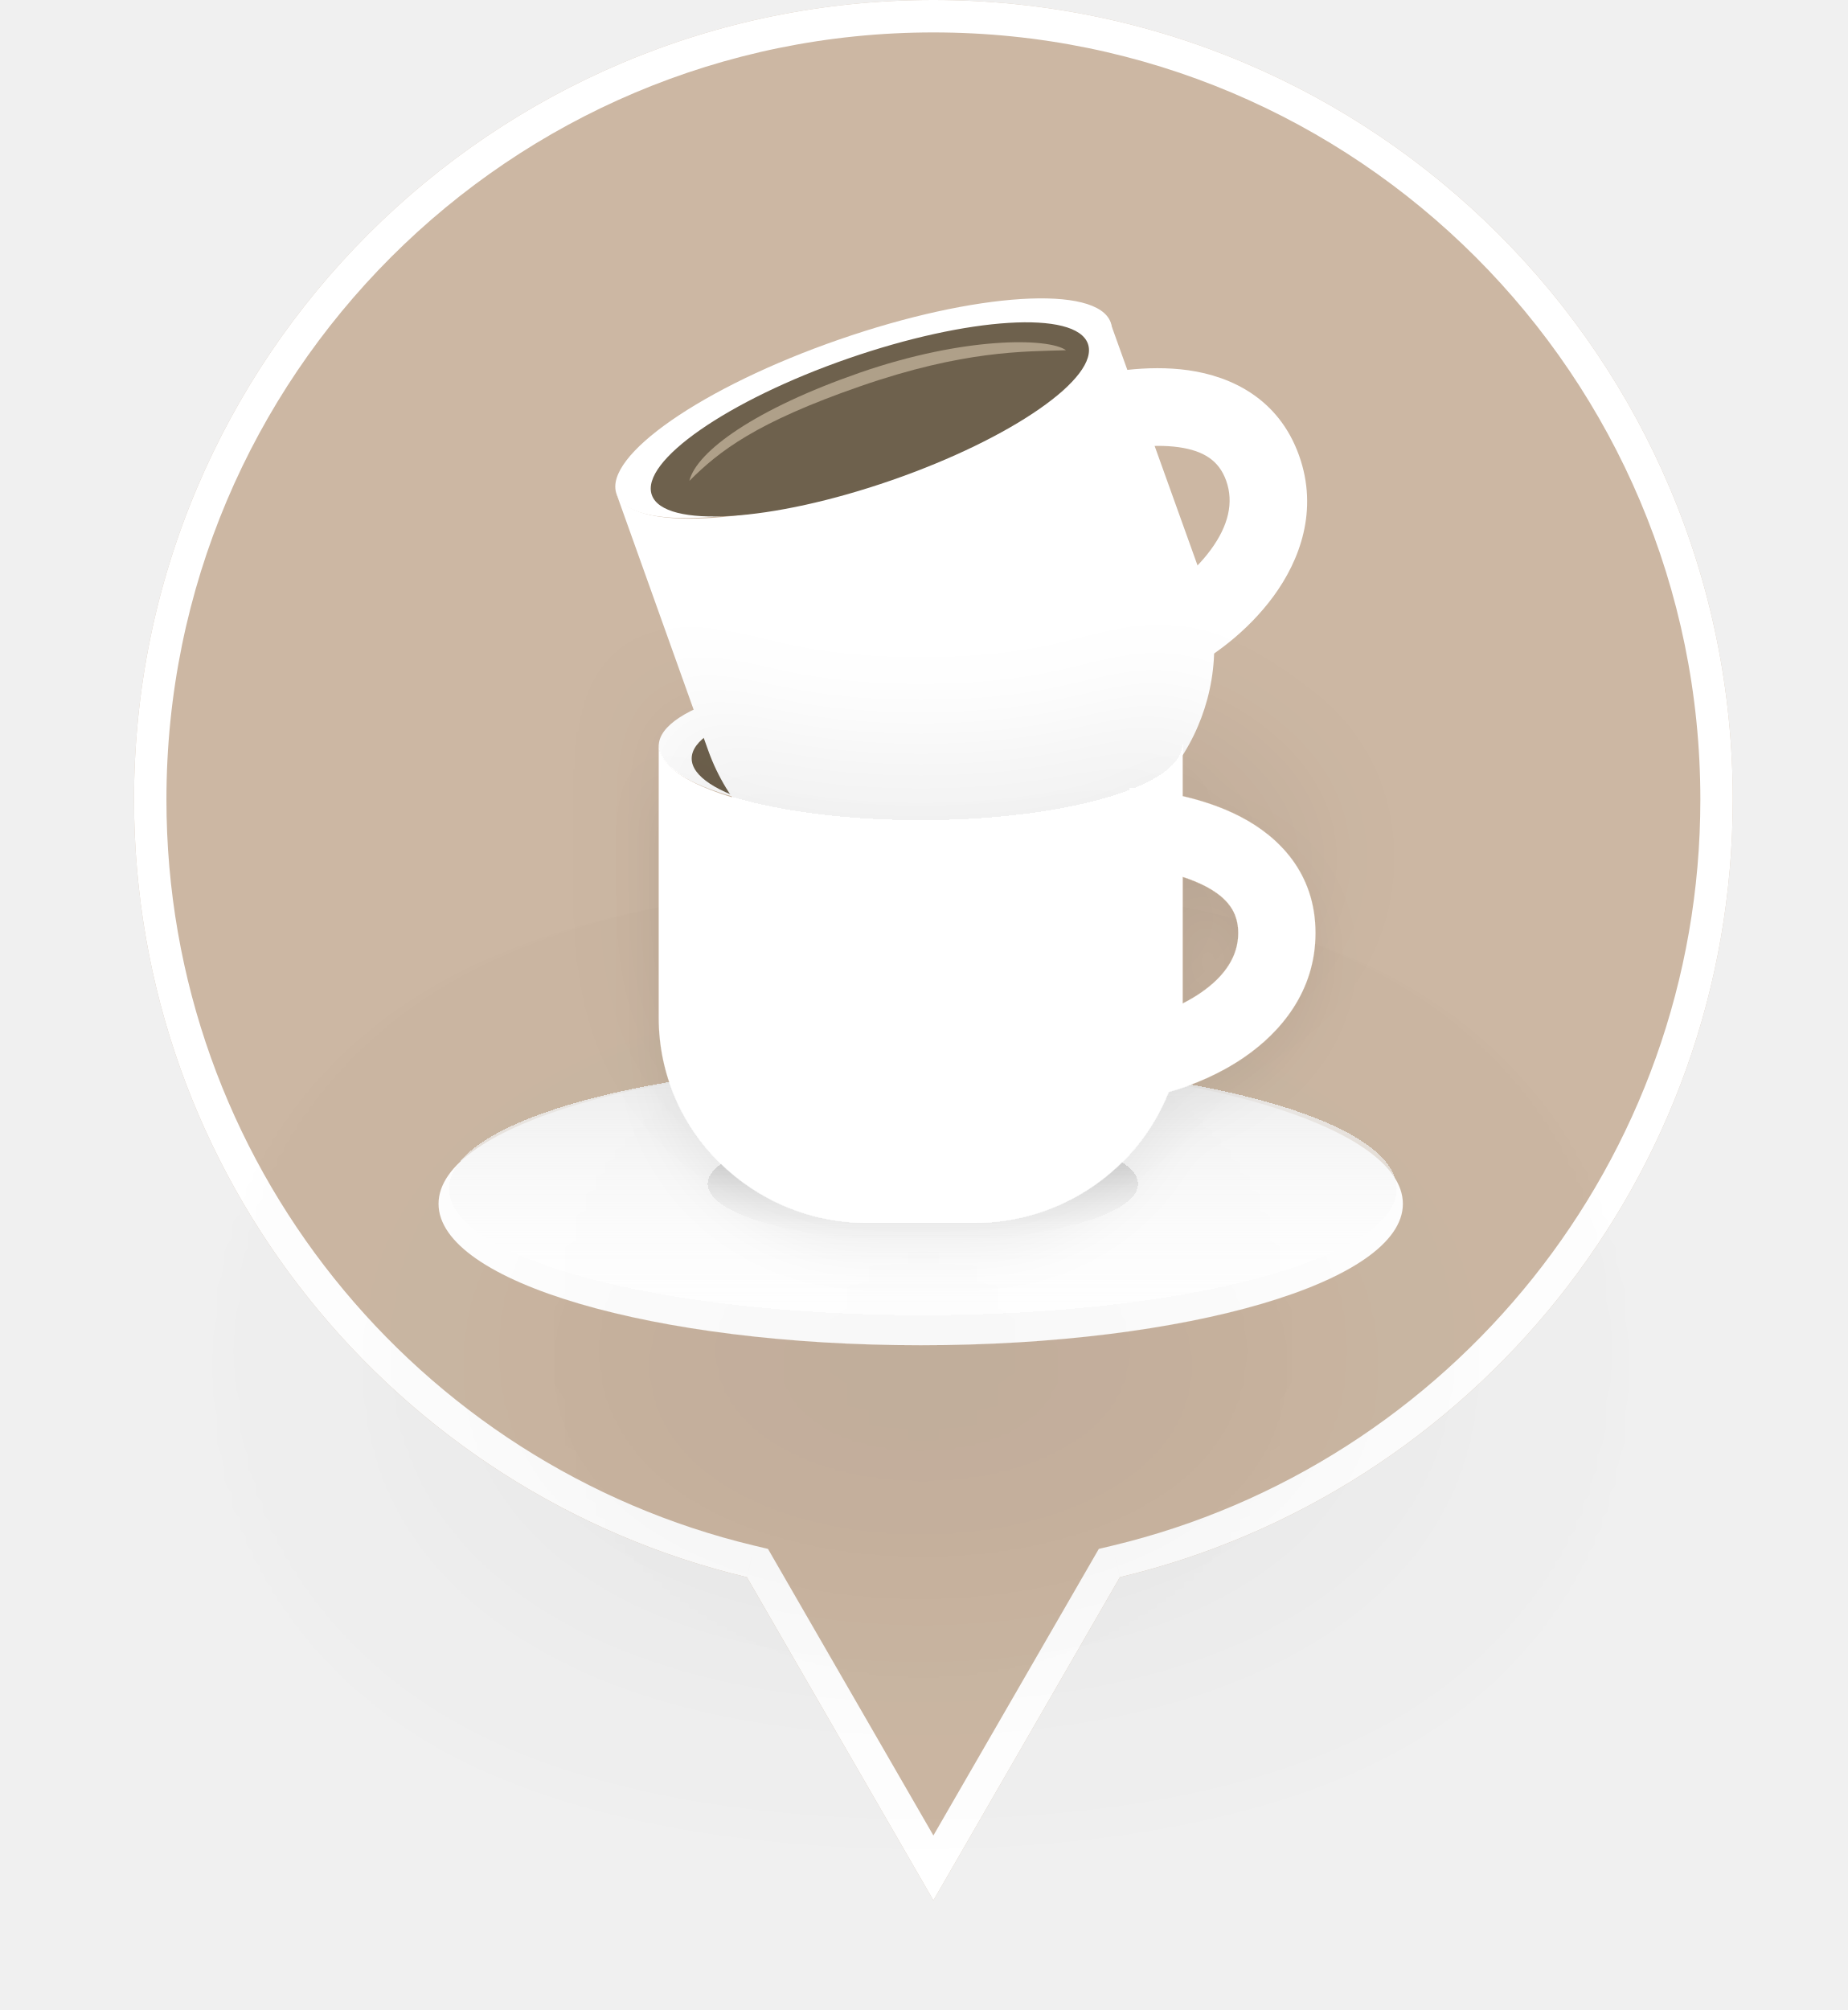
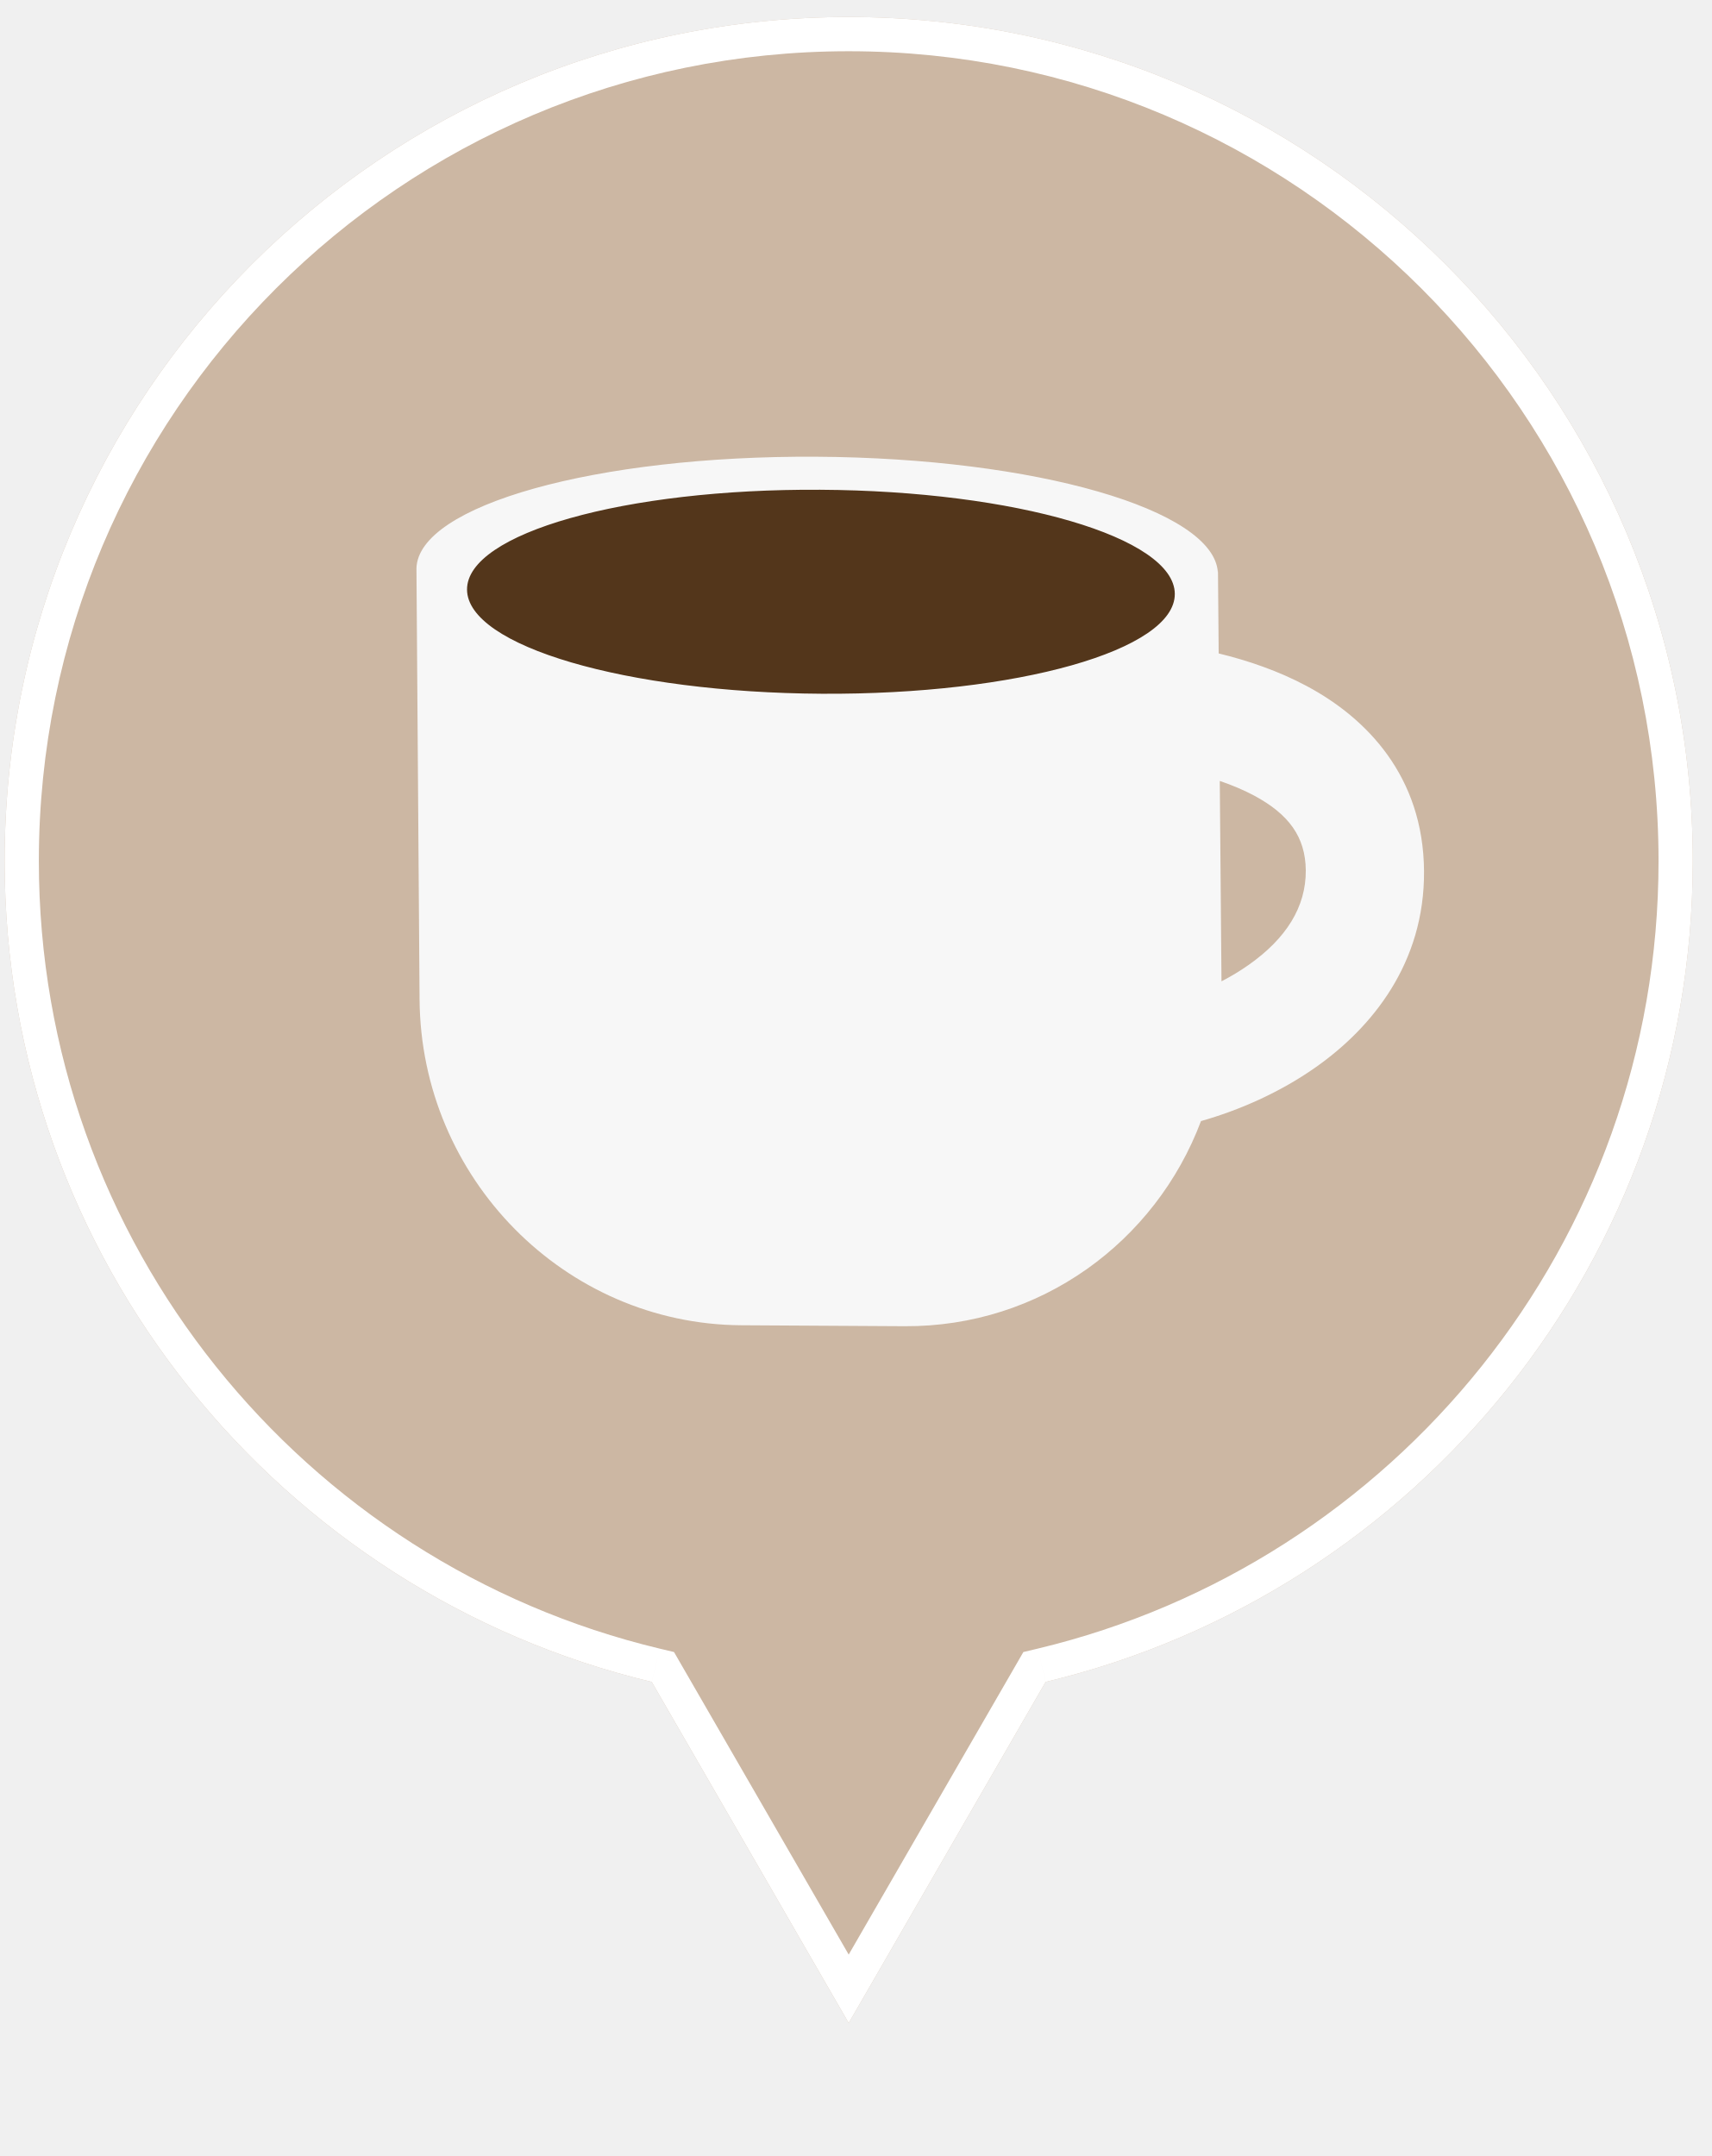
- <svg xmlns="http://www.w3.org/2000/svg" width="57" height="62" viewBox="0 0 57 62" fill="none">
+ <svg xmlns="http://www.w3.org/2000/svg" width="50" height="63" viewBox="0 0 50 63" fill="none">
  <mask id="path-1-inside-1_1477_23320" fill="white">
-     <path fill-rule="evenodd" clip-rule="evenodd" d="M34.552 48.65C45.397 46.058 53.46 36.302 53.46 24.663C53.46 11.042 42.418 0 28.797 0C15.177 0 4.135 11.042 4.135 24.663C4.135 36.302 12.198 46.058 23.043 48.65L28.798 58.618L34.552 48.65Z" />
+     <path fill-rule="evenodd" clip-rule="evenodd" d="M30.552 49.147C41.397 46.555 49.46 36.799 49.46 25.16C49.46 11.539 38.418 0.497 24.797 0.497C11.177 0.497 0.135 11.539 0.135 25.16C0.135 36.799 8.198 46.555 19.043 49.147L24.798 59.115L30.552 49.147Z" />
  </mask>
-   <path fill-rule="evenodd" clip-rule="evenodd" d="M34.552 48.65C45.397 46.058 53.46 36.302 53.46 24.663C53.46 11.042 42.418 0 28.797 0C15.177 0 4.135 11.042 4.135 24.663C4.135 36.302 12.198 46.058 23.043 48.65L28.798 58.618L34.552 48.65Z" fill="#CCB7A3" />
-   <path d="M34.552 48.65L34.32 47.677L33.901 47.777L33.686 48.15L34.552 48.65ZM23.043 48.65L23.909 48.15L23.694 47.777L23.275 47.677L23.043 48.65ZM28.798 58.618L27.931 59.118L28.798 60.618L29.664 59.118L28.798 58.618ZM52.46 24.663C52.46 35.828 44.725 45.19 34.32 47.677L34.785 49.623C46.069 46.925 54.46 36.775 54.46 24.663H52.46ZM28.797 1C41.866 1 52.46 11.594 52.46 24.663H54.46C54.46 10.489 42.971 -1 28.797 -1V1ZM5.135 24.663C5.135 11.594 15.729 1 28.797 1V-1C14.624 -1 3.135 10.489 3.135 24.663H5.135ZM23.275 47.677C12.87 45.19 5.135 35.828 5.135 24.663H3.135C3.135 36.775 11.525 46.925 22.81 49.623L23.275 47.677ZM29.664 58.118L23.909 48.15L22.177 49.15L27.931 59.118L29.664 58.118ZM33.686 48.15L27.931 58.118L29.664 59.118L35.419 49.15L33.686 48.15Z" fill="white" mask="url(#path-1-inside-1_1477_23320)" />
-   <g filter="url(#filter0_d_1477_23320)">
-     <ellipse cx="28.406" cy="37.133" rx="14.876" ry="4.362" fill="white" />
-   </g>
-   <g filter="url(#filter1_d_1477_23320)">
-     <ellipse cx="28.472" cy="36.669" rx="14.619" ry="3.899" fill="url(#paint0_linear_1477_23320)" shape-rendering="crispEdges" />
-   </g>
-   <g filter="url(#filter2_d_1477_23320)">
-     <ellipse cx="28.472" cy="36.518" rx="6.638" ry="1.77" fill="url(#paint1_linear_1477_23320)" shape-rendering="crispEdges" />
-   </g>
-   <path d="M36.488 23.009C36.488 24.249 32.87 25.254 28.406 25.254C23.942 25.254 20.324 24.249 20.324 23.009C20.324 21.769 23.942 20.763 28.406 20.763C32.87 20.763 36.488 21.769 36.488 23.009Z" fill="white" />
-   <path d="M35.603 23.397C35.603 24.497 32.41 25.388 28.472 25.388C24.533 25.388 21.34 24.497 21.34 23.397C21.34 22.298 24.533 21.407 28.472 21.407C32.41 21.407 35.603 22.298 35.603 23.397Z" fill="#6E614D" />
-   <path fill-rule="evenodd" clip-rule="evenodd" d="M36.364 13.794C35.536 13.677 34.559 13.833 33.803 14.029L33.173 11.708C34.043 11.482 35.377 11.239 36.664 11.421C37.996 11.61 39.453 12.299 40.079 14.05C40.684 15.744 40.1 17.286 39.291 18.391C38.489 19.487 37.358 20.321 36.439 20.753L35.398 18.581C36.001 18.297 36.811 17.701 37.358 16.954C37.898 16.216 38.071 15.502 37.831 14.829C37.611 14.213 37.147 13.905 36.364 13.794Z" fill="white" />
-   <path fill-rule="evenodd" clip-rule="evenodd" d="M27.42 14.762C31.631 13.301 34.664 11.089 34.228 9.87L37.097 17.86C38.274 21.153 36.51 24.766 33.157 25.929L30.053 27.006C26.7 28.169 23.027 26.442 21.85 23.148L19.007 15.198C19.443 16.417 23.21 16.222 27.42 14.762Z" fill="white" />
-   <path d="M34.268 9.947C34.686 11.117 31.612 13.249 27.402 14.71C23.191 16.17 19.439 16.406 19.021 15.236C18.603 14.066 21.677 11.934 25.887 10.474C30.098 9.013 33.85 8.778 34.268 9.947Z" fill="white" />
-   <path d="M33.564 10.603C33.935 11.64 31.223 13.525 27.508 14.814C23.793 16.103 20.481 16.307 20.111 15.27C19.74 14.233 22.451 12.348 26.166 11.059C29.881 9.771 33.193 9.567 33.564 10.603Z" fill="#6E614D" />
-   <path d="M32.889 10.803C31.609 10.845 29.748 10.802 26.539 11.915C23.33 13.028 22.188 13.912 21.268 14.834C21.493 13.916 23.32 12.608 26.529 11.495C29.738 10.382 32.344 10.411 32.889 10.803Z" fill="#AFA089" />
-   <g filter="url(#filter3_dd_1477_23320)">
-     <path fill-rule="evenodd" clip-rule="evenodd" d="M34.856 24.379C33.381 24.944 31.041 25.31 28.406 25.31C23.942 25.31 20.324 24.261 20.324 22.968V31.398C20.324 34.889 23.206 37.72 26.761 37.72H30.051C32.786 37.72 35.122 36.045 36.055 33.683C36.821 33.469 37.647 33.118 38.379 32.616C39.514 31.839 40.586 30.575 40.586 28.779C40.586 26.923 39.445 25.797 38.251 25.183C37.684 24.891 37.071 24.693 36.488 24.558V22.968C36.488 23.473 35.937 23.941 34.998 24.323C34.952 24.319 34.906 24.315 34.862 24.311L34.856 24.379ZM36.488 27.046V30.953C36.679 30.857 36.864 30.749 37.04 30.629C37.799 30.109 38.203 29.493 38.203 28.779C38.203 28.126 37.869 27.684 37.168 27.323C36.957 27.215 36.727 27.123 36.488 27.046Z" fill="white" />
-   </g>
-   <defs>
-     <filter id="filter0_d_1477_23320" x="0.53" y="24.771" width="55.752" height="34.725" filterUnits="userSpaceOnUse" color-interpolation-filters="sRGB">
-       <feFlood flood-opacity="0" result="BackgroundImageFix" />
-       <feColorMatrix in="SourceAlpha" type="matrix" values="0 0 0 0 0 0 0 0 0 0 0 0 0 0 0 0 0 0 127 0" result="hardAlpha" />
-       <feOffset dy="5" />
-       <feGaussianBlur stdDeviation="6.5" />
-       <feComposite in2="hardAlpha" operator="out" />
-       <feColorMatrix type="matrix" values="0 0 0 0 0 0 0 0 0 0 0 0 0 0 0 0 0 0 0.05 0" />
-       <feBlend mode="normal" in2="BackgroundImageFix" result="effect1_dropShadow_1477_23320" />
-       <feBlend mode="normal" in="SourceGraphic" in2="effect1_dropShadow_1477_23320" result="shape" />
-     </filter>
-     <filter id="filter1_d_1477_23320" x="0.853" y="24.771" width="55.238" height="33.797" filterUnits="userSpaceOnUse" color-interpolation-filters="sRGB">
-       <feFlood flood-opacity="0" result="BackgroundImageFix" />
-       <feColorMatrix in="SourceAlpha" type="matrix" values="0 0 0 0 0 0 0 0 0 0 0 0 0 0 0 0 0 0 127 0" result="hardAlpha" />
-       <feOffset dy="5" />
-       <feGaussianBlur stdDeviation="6.5" />
-       <feComposite in2="hardAlpha" operator="out" />
-       <feColorMatrix type="matrix" values="0 0 0 0 0 0 0 0 0 0 0 0 0 0 0 0 0 0 0.05 0" />
-       <feBlend mode="normal" in2="BackgroundImageFix" result="effect1_dropShadow_1477_23320" />
-       <feBlend mode="normal" in="SourceGraphic" in2="effect1_dropShadow_1477_23320" result="shape" />
-     </filter>
-     <filter id="filter2_d_1477_23320" x="8.834" y="26.748" width="39.276" height="29.54" filterUnits="userSpaceOnUse" color-interpolation-filters="sRGB">
-       <feFlood flood-opacity="0" result="BackgroundImageFix" />
-       <feColorMatrix in="SourceAlpha" type="matrix" values="0 0 0 0 0 0 0 0 0 0 0 0 0 0 0 0 0 0 127 0" result="hardAlpha" />
-       <feOffset dy="5" />
-       <feGaussianBlur stdDeviation="6.5" />
-       <feComposite in2="hardAlpha" operator="out" />
-       <feColorMatrix type="matrix" values="0 0 0 0 0 0 0 0 0 0 0 0 0 0 0 0 0 0 0.05 0" />
-       <feBlend mode="normal" in2="BackgroundImageFix" result="effect1_dropShadow_1477_23320" />
-       <feBlend mode="normal" in="SourceGraphic" in2="effect1_dropShadow_1477_23320" result="shape" />
-     </filter>
-     <filter id="filter3_dd_1477_23320" x="17.192" y="17.488" width="26.526" height="22.581" filterUnits="userSpaceOnUse" color-interpolation-filters="sRGB">
-       <feFlood flood-opacity="0" result="BackgroundImageFix" />
-       <feColorMatrix in="SourceAlpha" type="matrix" values="0 0 0 0 0 0 0 0 0 0 0 0 0 0 0 0 0 0 127 0" result="hardAlpha" />
-       <feOffset dy="-2.349" />
-       <feGaussianBlur stdDeviation="1.566" />
-       <feComposite in2="hardAlpha" operator="out" />
-       <feColorMatrix type="matrix" values="0 0 0 0 0 0 0 0 0 0 0 0 0 0 0 0 0 0 0.05 0" />
-       <feBlend mode="normal" in2="BackgroundImageFix" result="effect1_dropShadow_1477_23320" />
-       <feColorMatrix in="SourceAlpha" type="matrix" values="0 0 0 0 0 0 0 0 0 0 0 0 0 0 0 0 0 0 127 0" result="hardAlpha" />
-       <feOffset dy="0.783" />
-       <feGaussianBlur stdDeviation="0.783" />
-       <feComposite in2="hardAlpha" operator="out" />
-       <feColorMatrix type="matrix" values="0 0 0 0 0 0 0 0 0 0 0 0 0 0 0 0 0 0 0.05 0" />
-       <feBlend mode="normal" in2="effect1_dropShadow_1477_23320" result="effect2_dropShadow_1477_23320" />
-       <feBlend mode="normal" in="SourceGraphic" in2="effect2_dropShadow_1477_23320" result="shape" />
-     </filter>
-     <linearGradient id="paint0_linear_1477_23320" x1="28.472" y1="32.771" x2="28.472" y2="40.568" gradientUnits="userSpaceOnUse">
-       <stop stop-color="#EBEBEB" />
-       <stop offset="1" stop-color="white" stop-opacity="0.11" />
-     </linearGradient>
-     <linearGradient id="paint1_linear_1477_23320" x1="28.472" y1="34.748" x2="28.472" y2="38.288" gradientUnits="userSpaceOnUse">
-       <stop stop-color="#B7B7B7" />
-       <stop offset="1" stop-color="#F3F3F3" stop-opacity="0.11" />
-     </linearGradient>
-   </defs>
+   <path fill-rule="evenodd" clip-rule="evenodd" d="M30.552 49.147C41.397 46.555 49.46 36.799 49.46 25.16C49.46 11.539 38.418 0.497 24.797 0.497C11.177 0.497 0.135 11.539 0.135 25.16C0.135 36.799 8.198 46.555 19.043 49.147L24.798 59.115L30.552 49.147Z" fill="#CCB7A3" />
+   <path d="M30.552 49.147L30.32 48.174L29.901 48.274L29.686 48.647L30.552 49.147ZM19.043 49.147L19.909 48.647L19.694 48.274L19.275 48.174L19.043 49.147ZM24.798 59.115L23.931 59.615L24.798 61.115L25.664 59.615L24.798 59.115ZM48.46 25.16C48.46 36.325 40.725 45.687 30.32 48.174L30.785 50.12C42.069 47.422 50.46 37.272 50.46 25.16H48.46ZM24.797 1.497C37.866 1.497 48.46 12.091 48.46 25.16H50.46C50.46 10.986 38.971 -0.503 24.797 -0.503V1.497ZM1.135 25.16C1.135 12.091 11.729 1.497 24.797 1.497V-0.503C10.624 -0.503 -0.865 10.986 -0.865 25.16H1.135ZM19.275 48.174C8.87 45.687 1.135 36.325 1.135 25.16H-0.865C-0.865 37.272 7.526 47.422 18.81 50.12L19.275 48.174ZM25.664 58.615L19.909 48.647L18.177 49.647L23.931 59.615L25.664 58.615ZM29.686 48.647L23.931 58.615L25.664 59.615L31.419 49.647L29.686 48.647Z" fill="white" mask="url(#path-1-inside-1_1477_23320)" />
+   <ellipse cx="24.167" cy="17.166" rx="10.648" ry="3.25" fill="#53361B" />
+   <path fill-rule="evenodd" clip-rule="evenodd" d="M12.168 16.613C12.206 14.768 17.418 13.308 23.853 13.346C30.259 13.384 35.474 14.892 35.584 16.725C35.586 16.7 35.587 16.674 35.587 16.648L35.608 19.094C36.459 19.301 37.354 19.604 38.184 20.049C39.921 20.978 41.588 22.674 41.608 25.454C41.627 28.143 40.088 30.027 38.45 31.181C37.394 31.926 36.2 32.445 35.091 32.759C33.764 36.288 30.395 38.776 26.43 38.753L21.66 38.725C16.505 38.694 12.296 34.431 12.259 29.202L12.168 16.579C12.168 16.59 12.168 16.602 12.168 16.613ZM35.69 28.675C35.965 28.533 36.233 28.372 36.487 28.193C37.581 27.422 38.16 26.502 38.153 25.434C38.145 24.456 37.657 23.79 36.637 23.244C36.327 23.079 35.99 22.939 35.64 22.82L35.69 28.675ZM34.326 17.352C34.338 18.998 29.718 20.305 24.007 20.272C18.297 20.238 13.658 18.877 13.646 17.23C13.634 15.584 18.254 14.277 23.965 14.311C29.675 14.344 34.314 15.706 34.326 17.352Z" fill="#F7F7F7" />
</svg>
